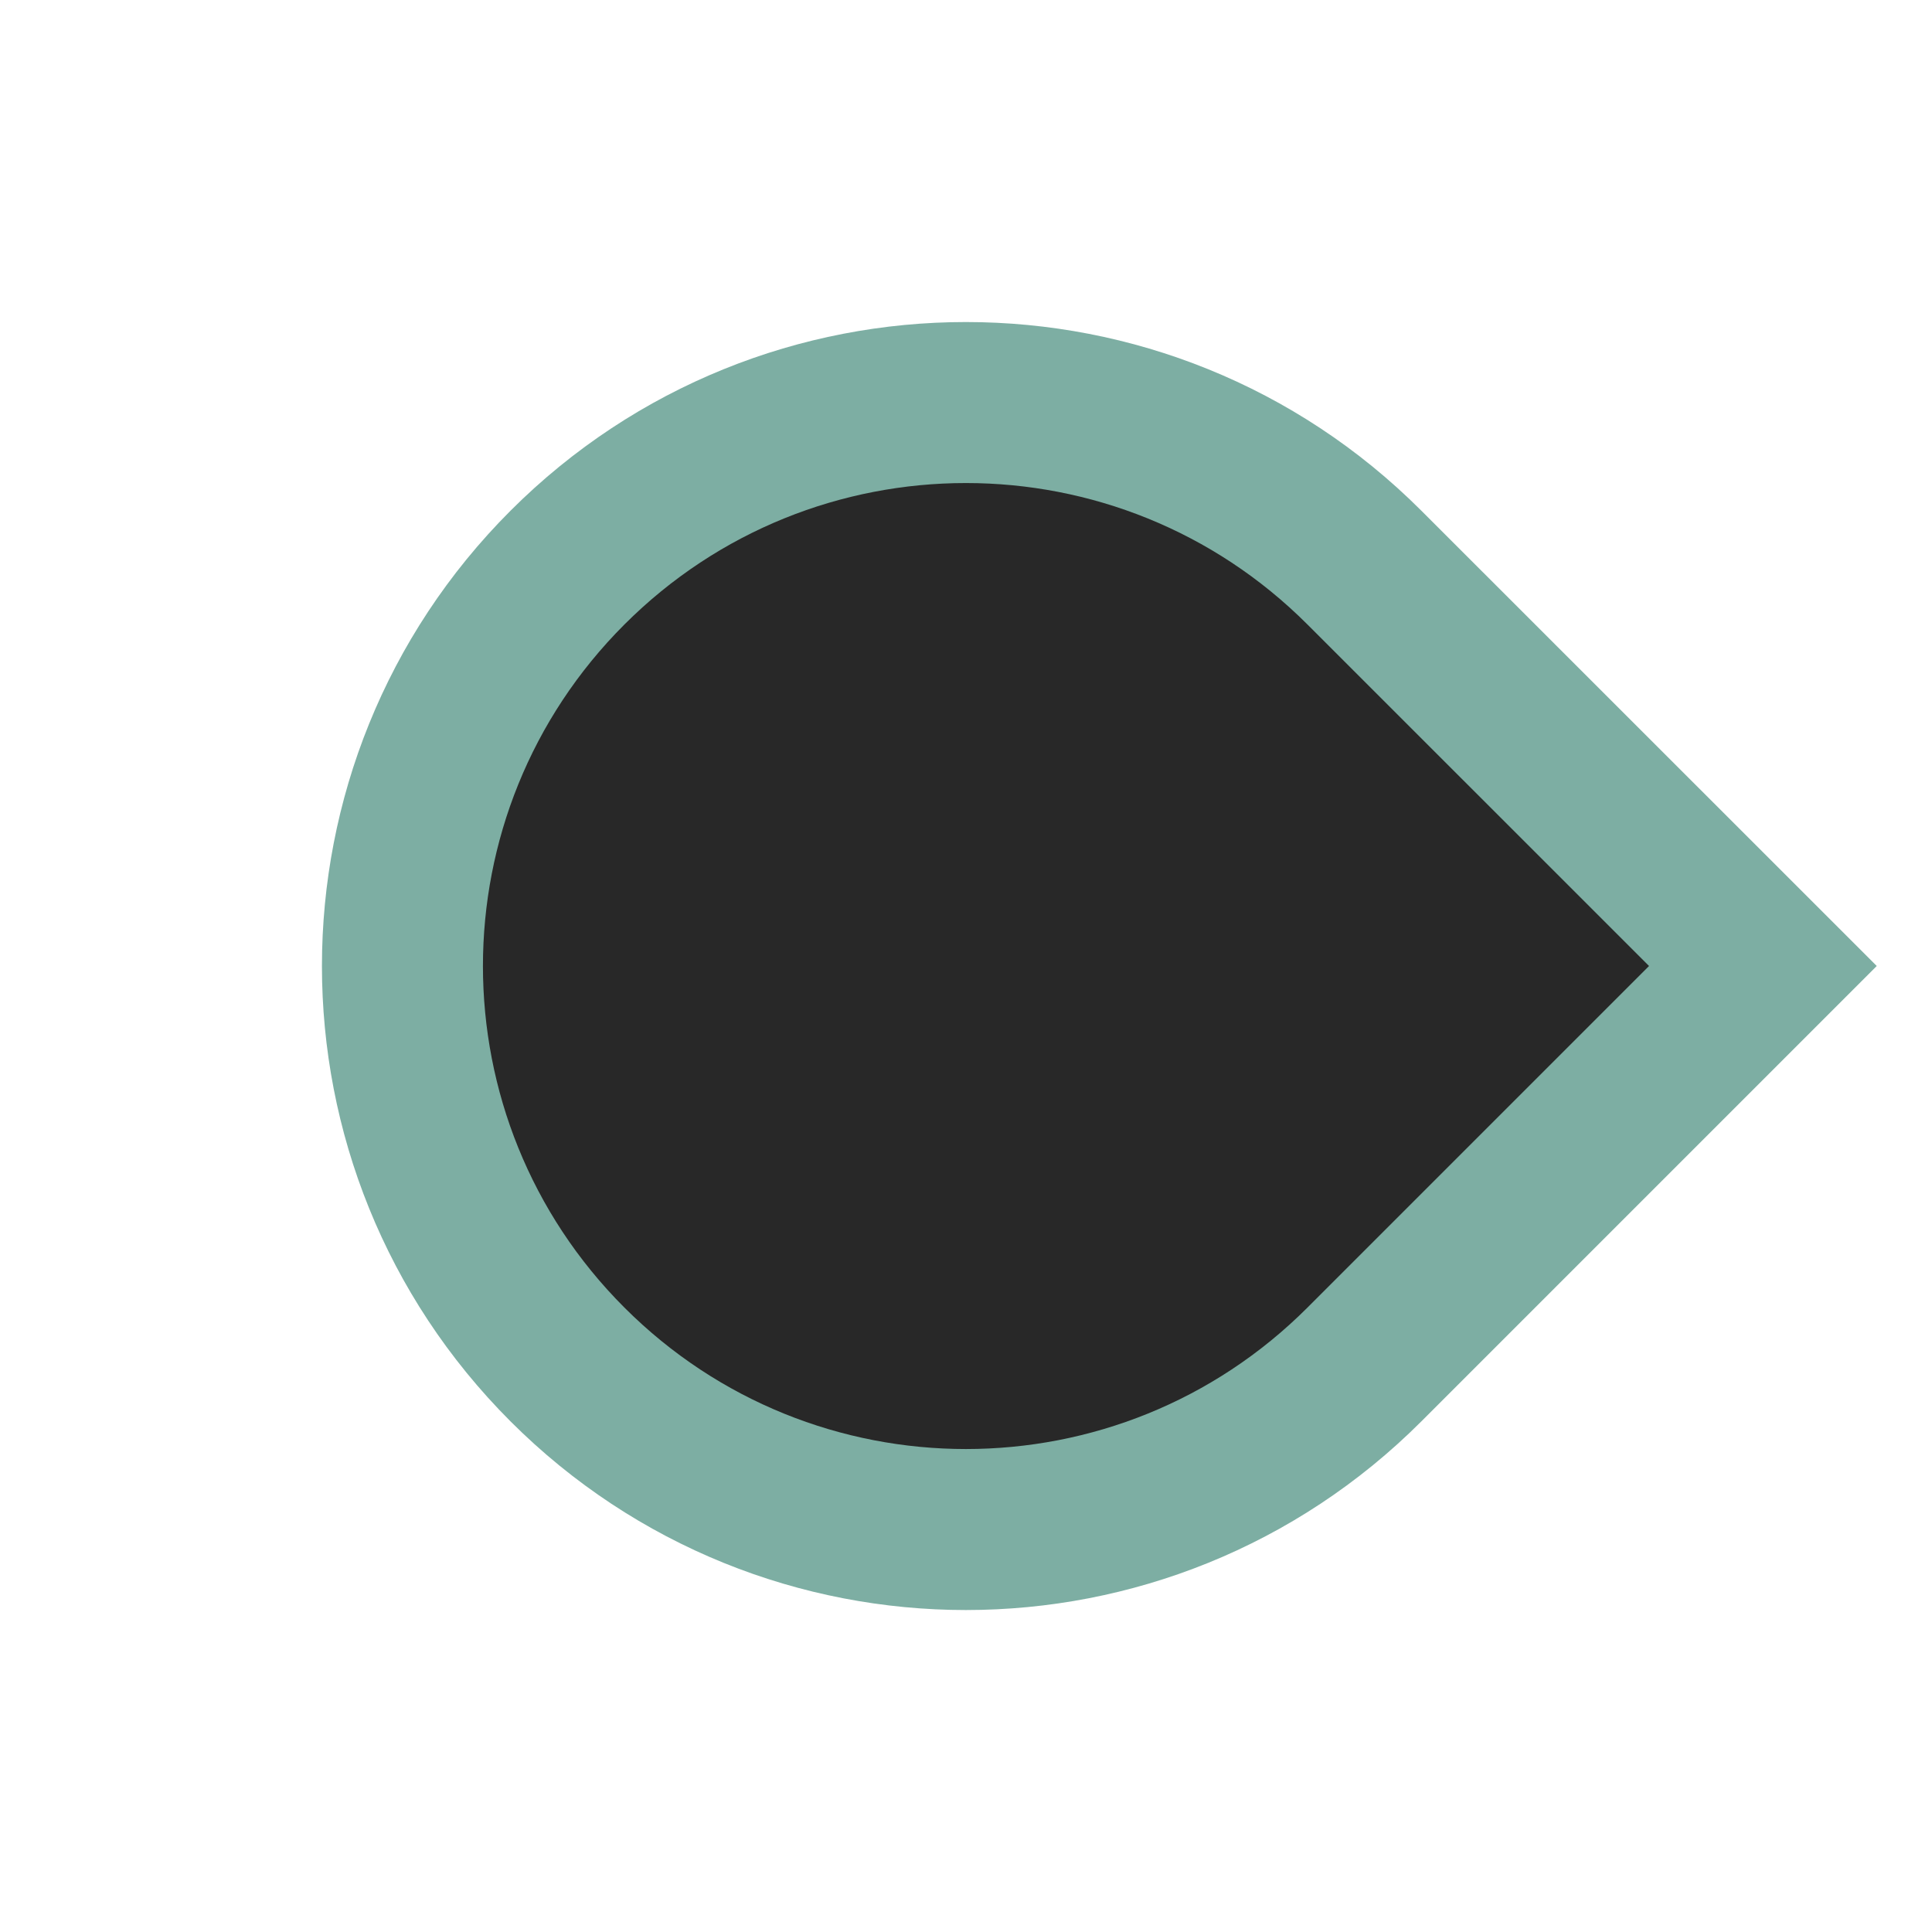
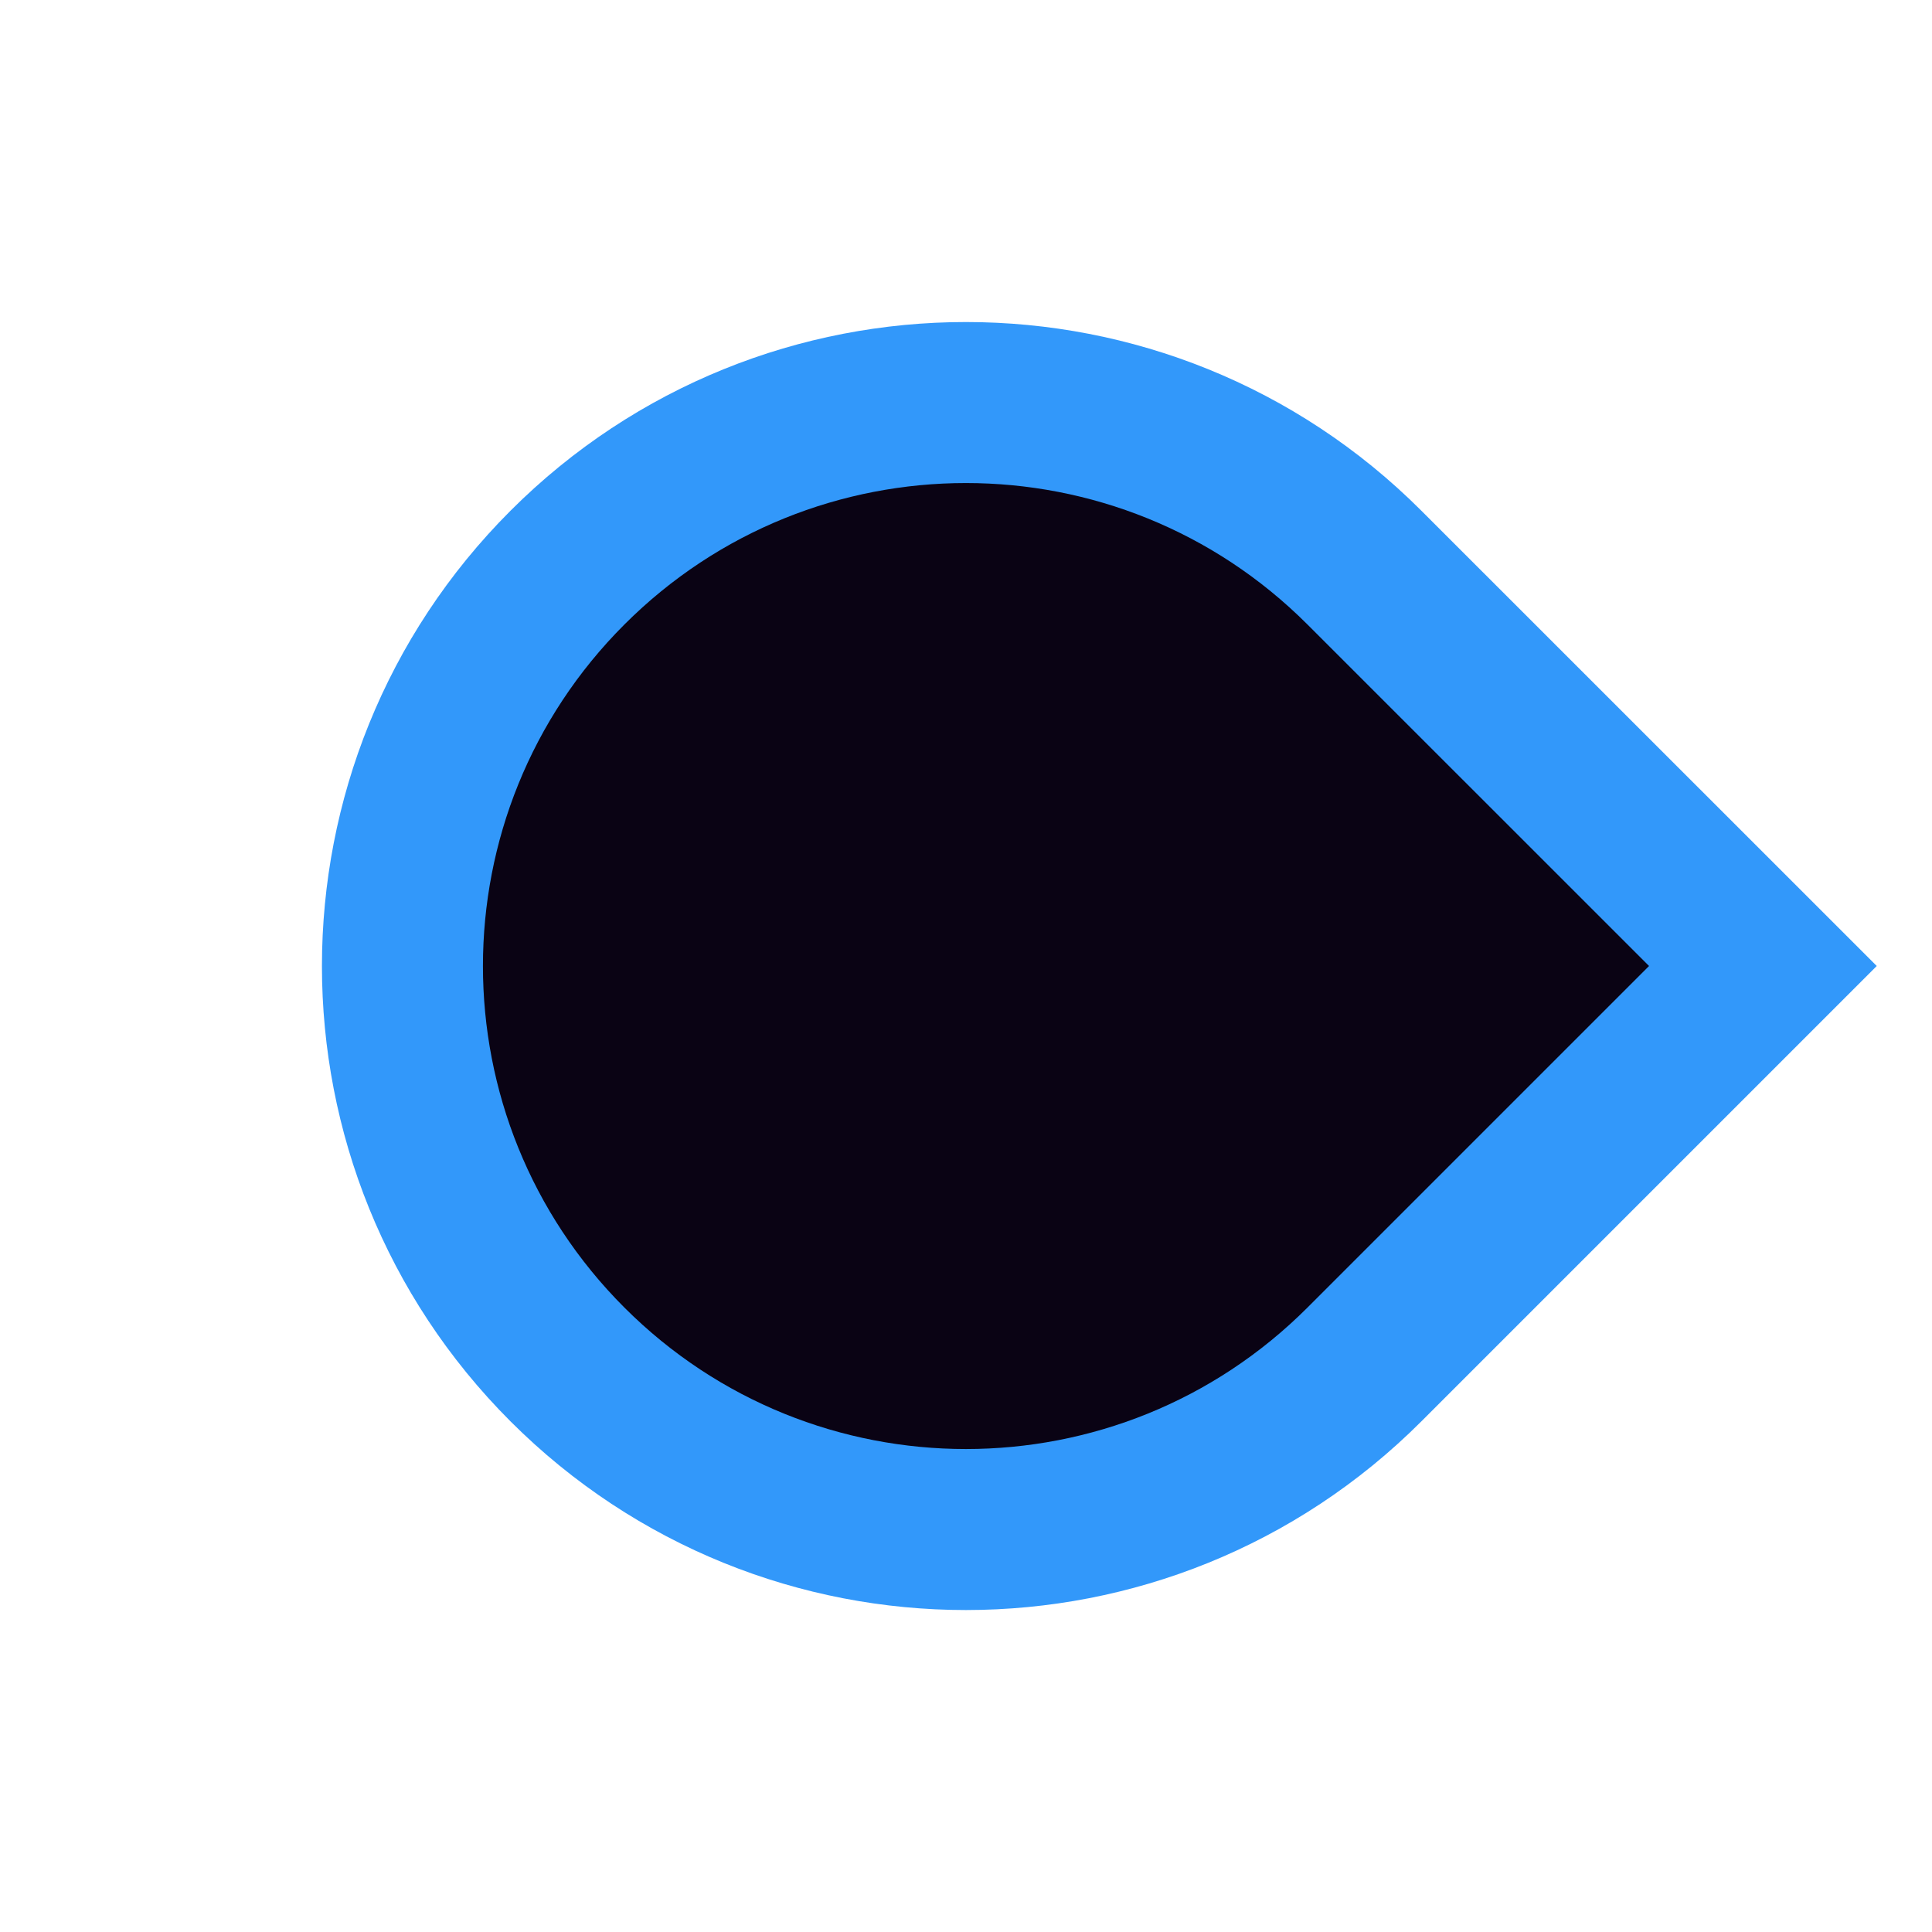
<svg xmlns="http://www.w3.org/2000/svg" width="48" height="48" version="1.1">
  <defs>
    <linearGradient id="color-primary-dark" x1="4" x2="19.997" y1="4" y2="4" gradientTransform="rotate(45,12,12)" gradientUnits="userSpaceOnUse">
-       <stop stop-color="#7daea3" offset="1" />
+       <stop stop-color="#3298fa" offset="1" />
    </linearGradient>
    <linearGradient id="color-surface" x1="4" x2="19.997" y1="4" y2="4" gradientTransform="rotate(45,12,12)" gradientUnits="userSpaceOnUse">
-       <stop stop-color="#282828" offset="1" />
+       <stop stop-color="#0a0314" offset="1" />
    </linearGradient>
  </defs>
  <g id="scale-slider" transform="matrix(0,2,-2,0,48,0)">
    <rect width="24" height="24" fill="none" />
    <path d="m12 3.515 4.243 4.243a6 6 0 1 1-8.485 0z" fill="url(#color-surface)" stroke="url(#color-primary-dark)" stroke-linecap="round" stroke-width="4" style="paint-order:stroke fill markers" />
  </g>
</svg>
